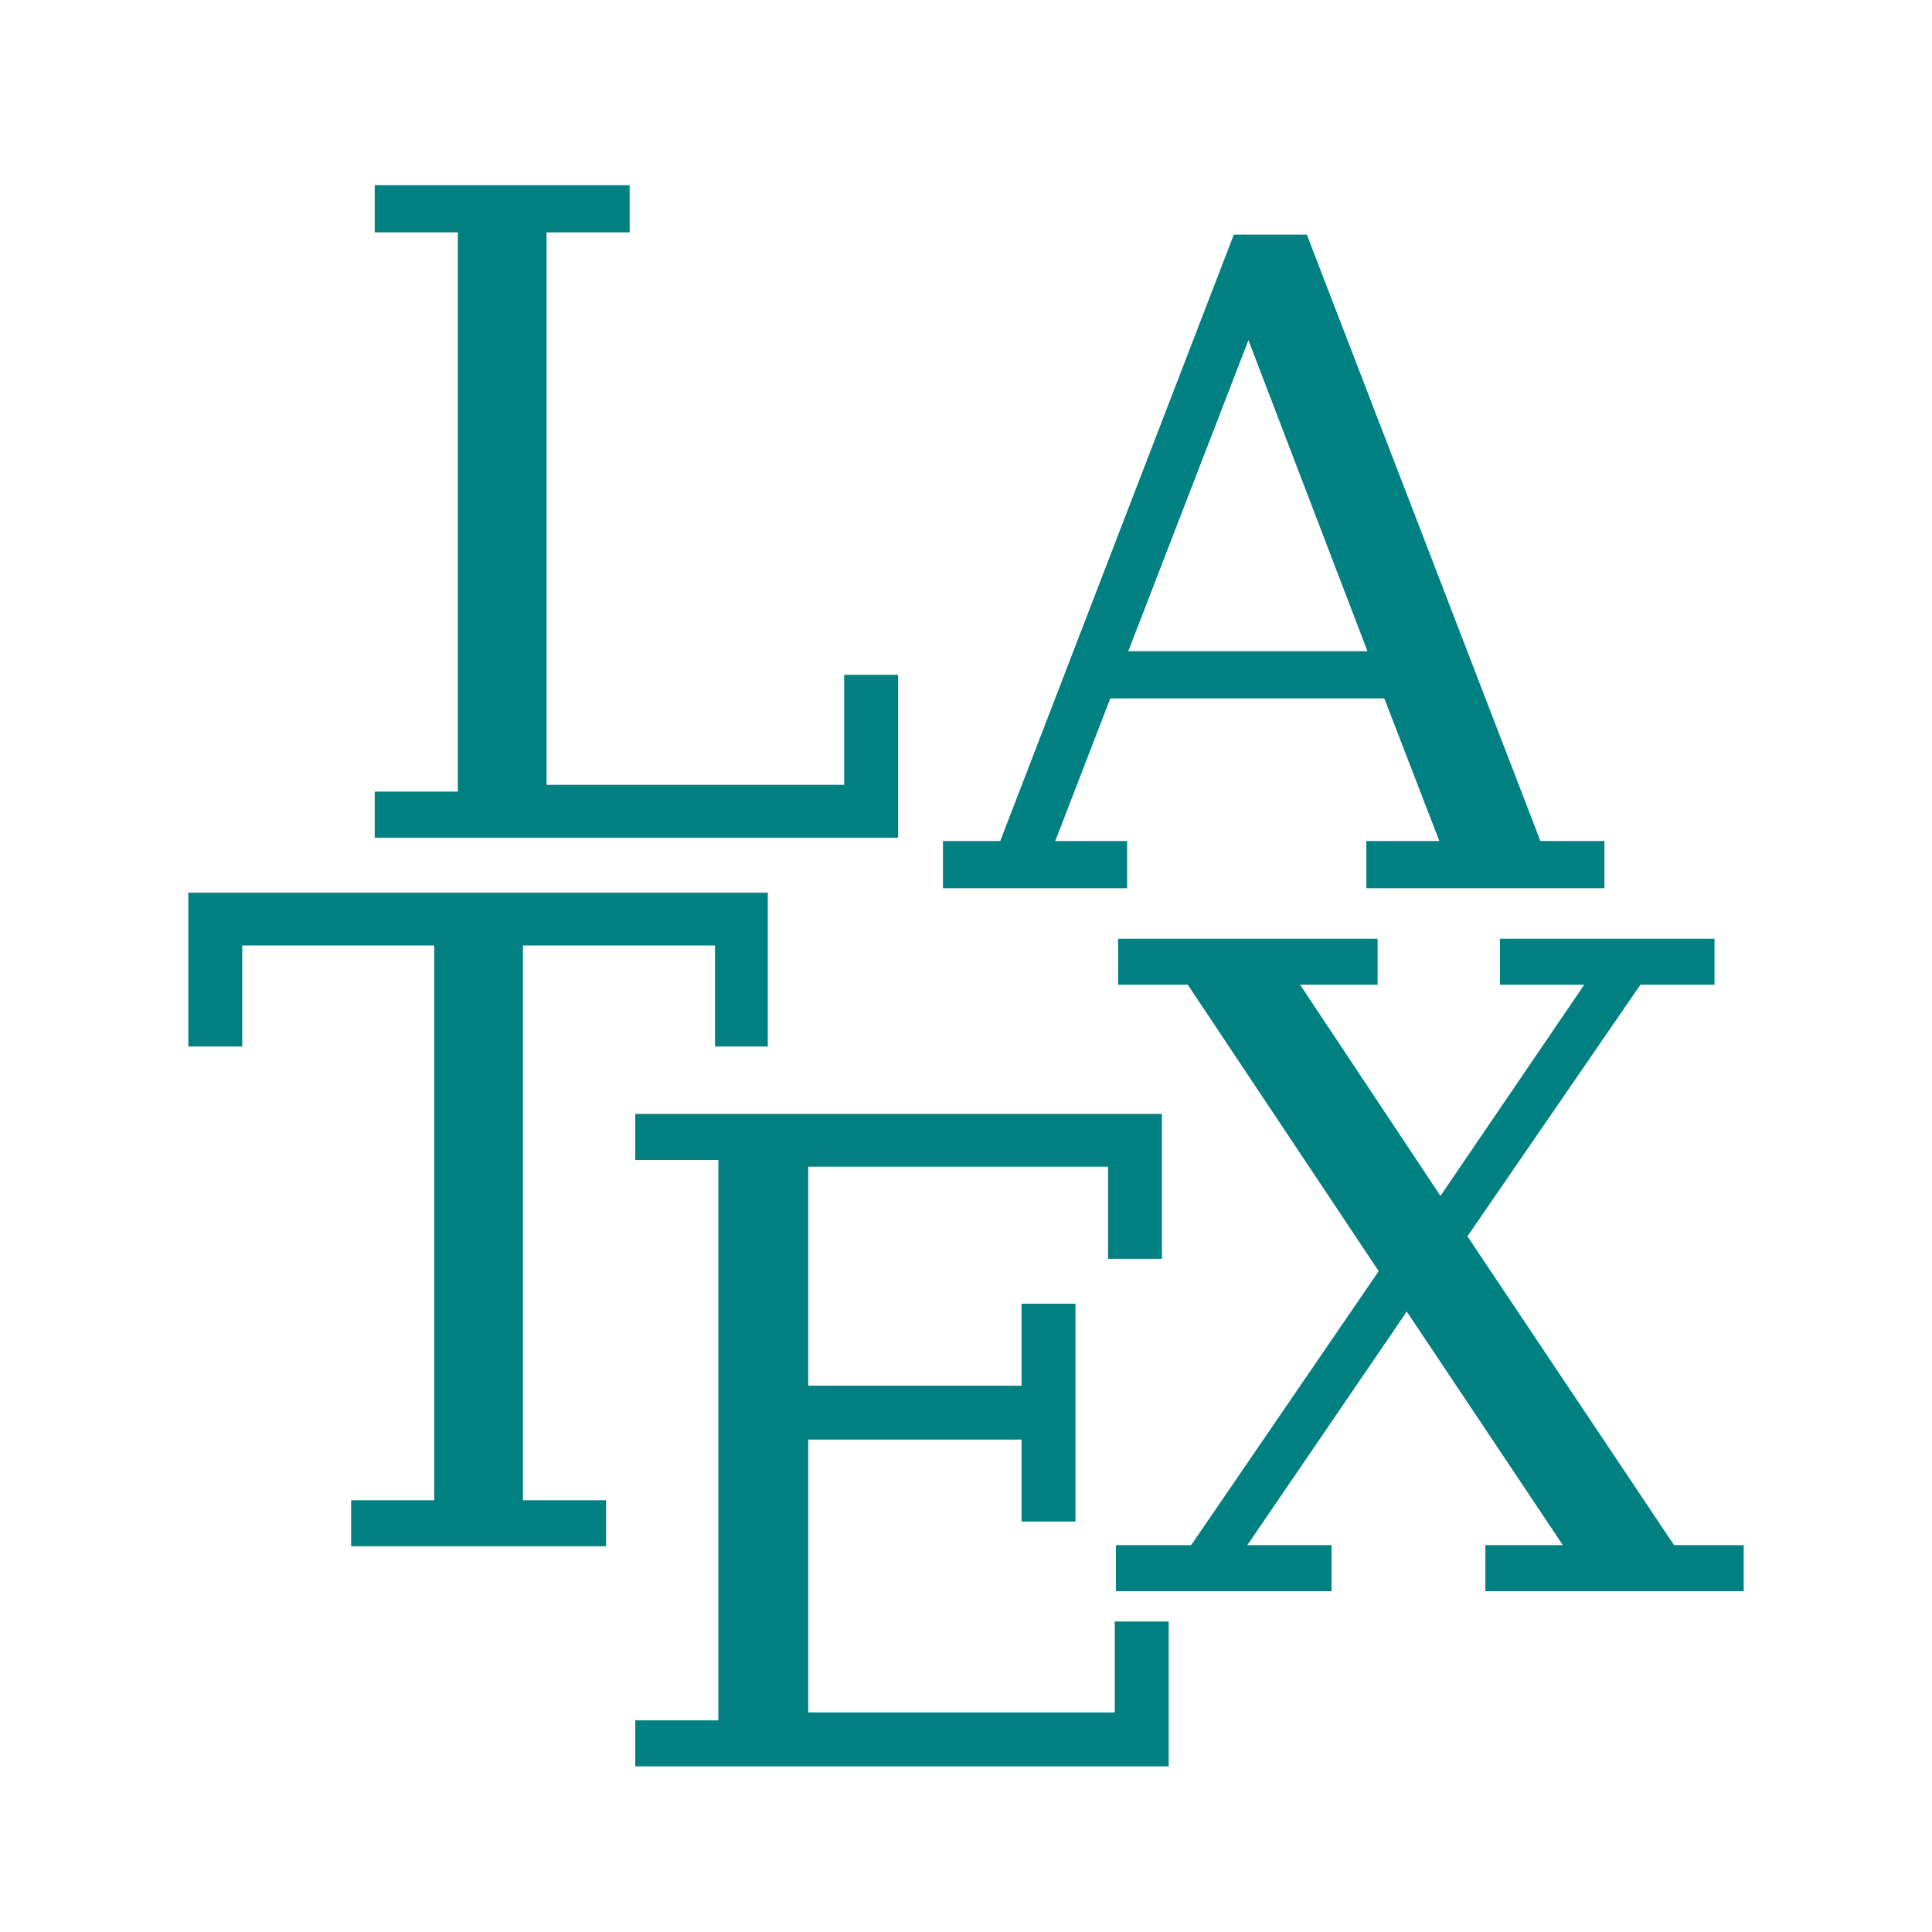
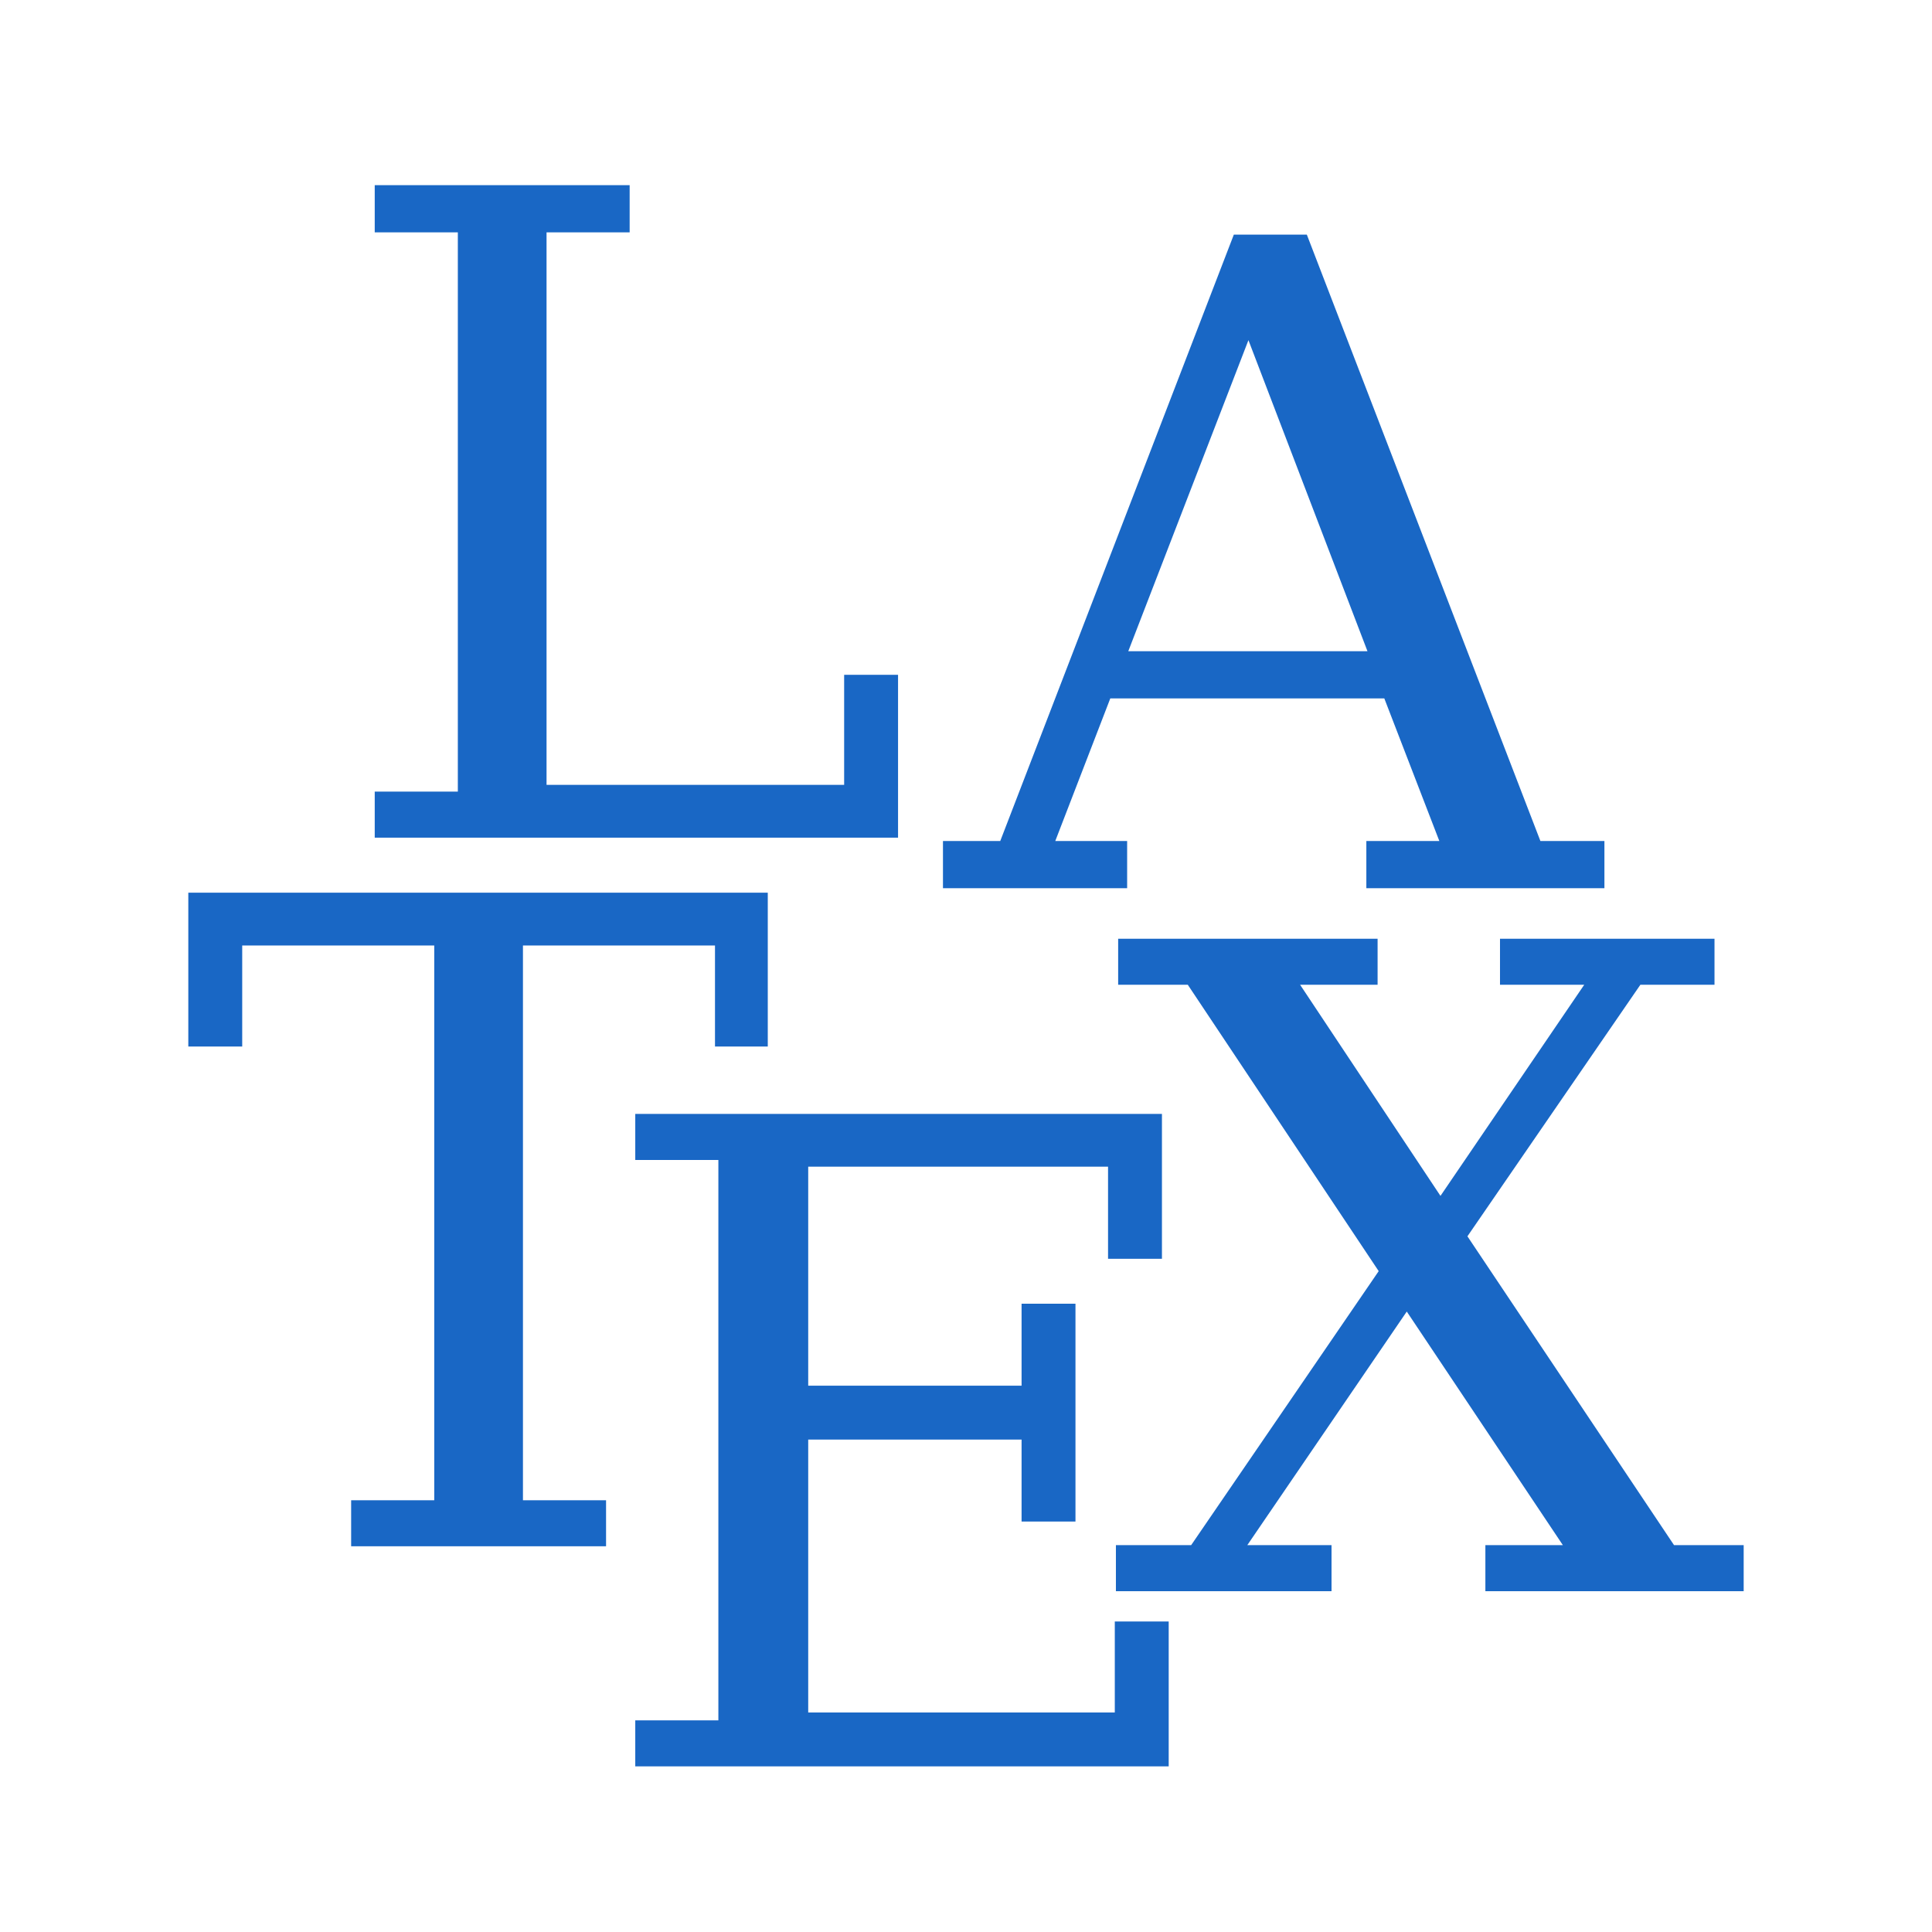
<svg xmlns="http://www.w3.org/2000/svg" width="128" height="128" version="1.1" id="svg2">
  <defs id="defs14" />
-   <path d="m 24.827,12.269 0,3.125 5.506,0 0,37.052 -5.506,0 0,3.05 34.671,0 0,-10.788 -3.571,0 0,7.291 -19.717,0 0,-36.606 5.506,0 0,-3.125 -16.889,0 z m 56.918,3.274 -15.476,40.177 -3.795,0 0,3.125 12.202,0 0,-3.125 -4.762,0 3.646,-9.449 18.154,0 3.646,9.449 -4.836,0 0,3.125 15.773,0 0,-3.125 -4.241,0 -15.476,-40.177 -4.836,0 z m 0.967,6.994 7.887,20.609 -15.848,0 7.961,-20.609 z m -70.236,36.606 0,10.193 3.571,0 0,-6.696 12.723,0 0,36.755 -5.506,0 0,3.05 16.889,0 0,-3.05 -5.506,0 0,-36.755 12.723,0 0,6.696 3.497,0 0,-10.193 -38.392,0 z m 61.605,3.05 0,3.05 4.613,0 12.648,18.973 -12.425,18.154 -4.985,0 0,3.05 14.285,0 0,-3.05 -5.58,0 10.565,-15.476 10.342,15.476 -5.134,0 0,3.05 17.113,0 0,-3.05 -4.613,0 L 97.221,81.909 108.679,65.243 l 4.911,0 0,-3.05 -14.211,0 0,3.05 5.58,0 -9.524,13.988 -9.3,-13.988 5.134,0 0,-3.05 -17.187,0 z m -31.993,11.607 0,3.05 5.506,0 0,37.127 -5.506,0 0,3.05 35.341,0 0,-9.598 -3.571,0 0,6.027 -20.312,0 0,-18.08 14.136,0 0,5.431 3.571,0 0,-14.434 -3.571,0 0,5.431 -14.136,0 0,-14.508 19.865,0 0,6.101 3.571,0 0,-9.598 -34.895,0 z" id="path10" style="fill:#008080" />
+   <path d="m 24.827,12.269 0,3.125 5.506,0 0,37.052 -5.506,0 0,3.05 34.671,0 0,-10.788 -3.571,0 0,7.291 -19.717,0 0,-36.606 5.506,0 0,-3.125 -16.889,0 z m 56.918,3.274 -15.476,40.177 -3.795,0 0,3.125 12.202,0 0,-3.125 -4.762,0 3.646,-9.449 18.154,0 3.646,9.449 -4.836,0 0,3.125 15.773,0 0,-3.125 -4.241,0 -15.476,-40.177 -4.836,0 z m 0.967,6.994 7.887,20.609 -15.848,0 7.961,-20.609 z m -70.236,36.606 0,10.193 3.571,0 0,-6.696 12.723,0 0,36.755 -5.506,0 0,3.05 16.889,0 0,-3.05 -5.506,0 0,-36.755 12.723,0 0,6.696 3.497,0 0,-10.193 -38.392,0 z m 61.605,3.05 0,3.05 4.613,0 12.648,18.973 -12.425,18.154 -4.985,0 0,3.05 14.285,0 0,-3.05 -5.58,0 10.565,-15.476 10.342,15.476 -5.134,0 0,3.05 17.113,0 0,-3.05 -4.613,0 L 97.221,81.909 108.679,65.243 l 4.911,0 0,-3.05 -14.211,0 0,3.05 5.58,0 -9.524,13.988 -9.3,-13.988 5.134,0 0,-3.05 -17.187,0 z m -31.993,11.607 0,3.05 5.506,0 0,37.127 -5.506,0 0,3.05 35.341,0 0,-9.598 -3.571,0 0,6.027 -20.312,0 0,-18.08 14.136,0 0,5.431 3.571,0 0,-14.434 -3.571,0 0,5.431 -14.136,0 0,-14.508 19.865,0 0,6.101 3.571,0 0,-9.598 -34.895,0 z" id="path10" style="fill:#1967c5;opacity:1;fill-opacity:1" />
</svg>
